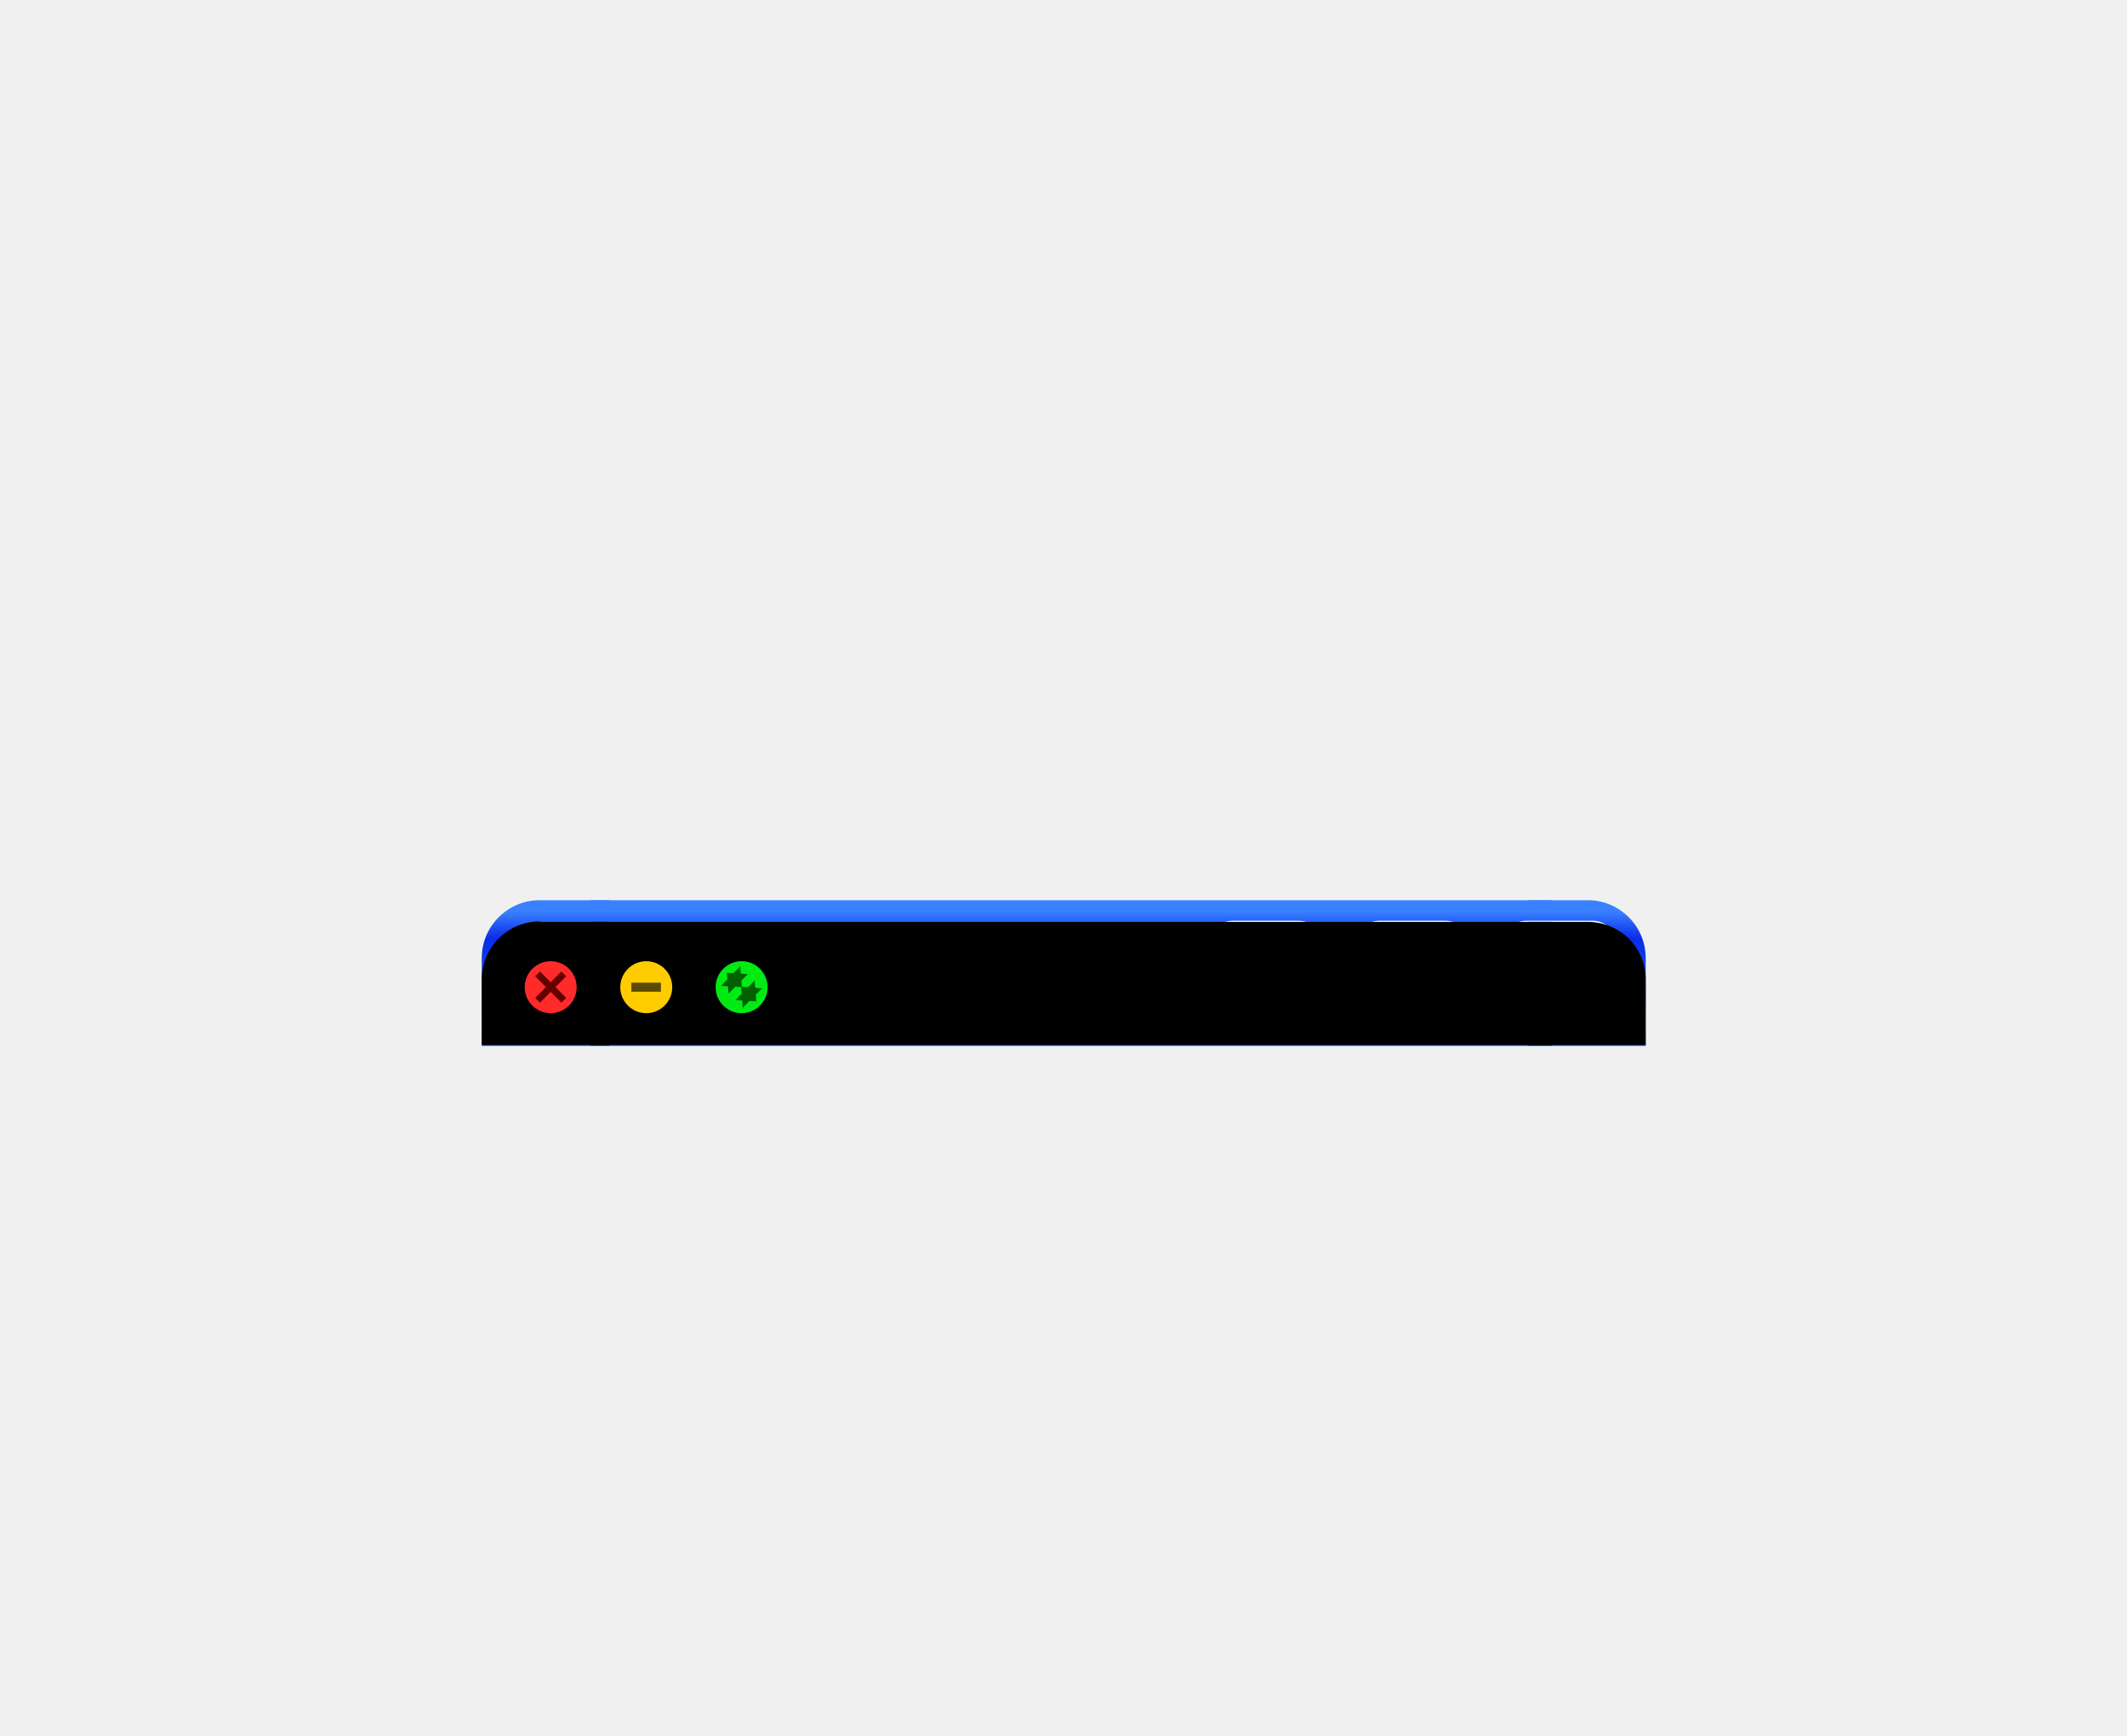
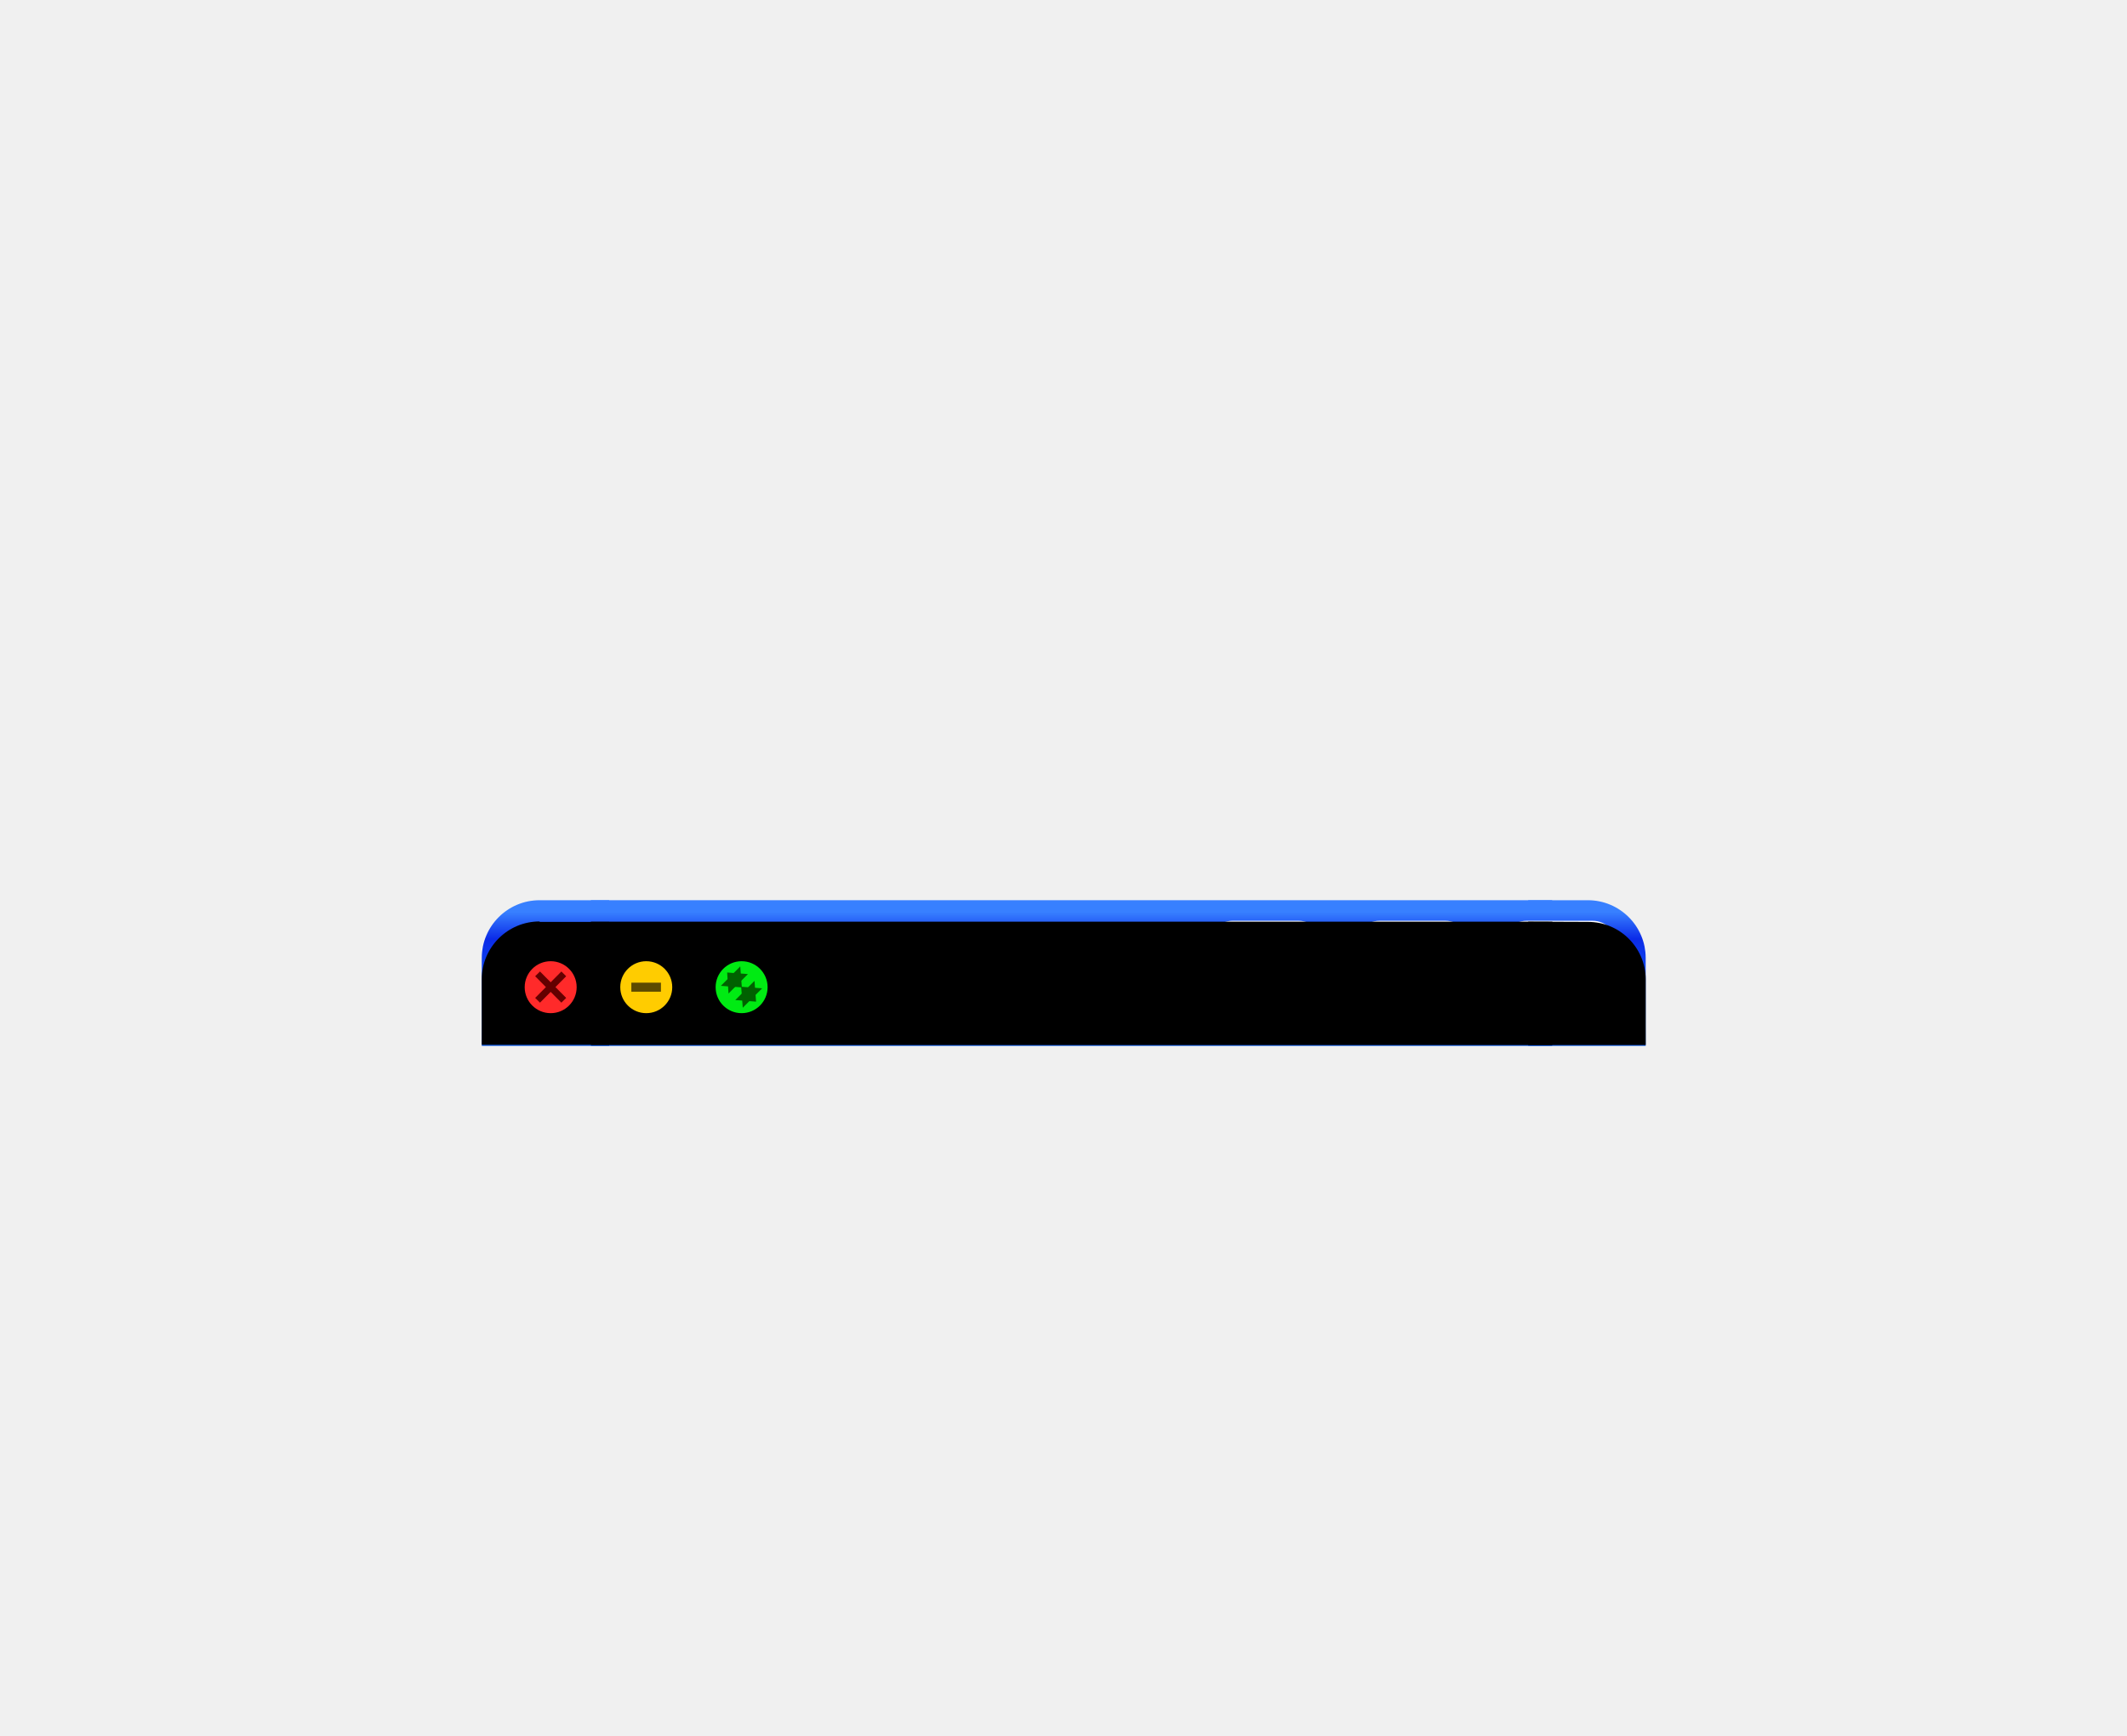
- <svg xmlns="http://www.w3.org/2000/svg" xmlns:xlink="http://www.w3.org/1999/xlink" viewBox="0 0 9.413 7.684" version="1.1" id="svg116">
-   <defs id="defs120">
-     <linearGradient id="linearGradient1922">
-       <stop style="stop-color:#629bff;stop-opacity:1" offset="0" id="stop1918" />
-       <stop style="stop-color:#003eaa;stop-opacity:0.996" offset="1" id="stop1920" />
+ <svg xmlns="http://www.w3.org/2000/svg" xmlns:xlink="http://www.w3.org/1999/xlink" viewBox="0 0 9.413 7.684">
+   <defs>
+     <linearGradient id="c">
+       <stop offset="0" stop-color="#629bff" />
+       <stop offset="1" stop-color="#003eaa" stop-opacity=".996" />
    </linearGradient>
-     <linearGradient id="linearGradient1914">
-       <stop style="stop-color:#d60000;stop-opacity:1" offset="0" id="stop1910" />
-       <stop style="stop-color:#ff8989;stop-opacity:1" offset="1" id="stop1912" />
+     <linearGradient id="b">
+       <stop offset="0" stop-color="#d60000" />
+       <stop offset="1" stop-color="#ff8989" />
    </linearGradient>
-     <linearGradient id="linearGradient1902">
-       <stop style="stop-color:#0056eb;stop-opacity:1" offset="0" id="stop1896" />
-       <stop style="stop-color:#0a55db;stop-opacity:1" offset="0.77" id="stop1906" />
-       <stop style="stop-color:#3c7ff4;stop-opacity:1" offset="0.807" id="stop1904" />
-       <stop style="stop-color:#1263f1;stop-opacity:1;" offset="0.839" id="stop1908" />
-       <stop style="stop-color:#0b2be8;stop-opacity:1" offset="0.954" id="stop1898" />
-       <stop style="stop-color:#3880ff;stop-opacity:1" offset="1" id="stop1900" />
+     <linearGradient id="a">
+       <stop offset="0" stop-color="#0056eb" />
+       <stop offset=".77" stop-color="#0a55db" />
+       <stop offset=".807" stop-color="#3c7ff4" />
+       <stop offset=".839" stop-color="#1263f1" />
+       <stop offset=".954" stop-color="#0b2be8" />
+       <stop offset="1" stop-color="#3880ff" />
    </linearGradient>
-     <linearGradient id="linearGradient1876">
-       <stop style="stop-color:#0056eb;stop-opacity:1" offset="0" id="stop1872" />
-       <stop style="stop-color:#1969f4;stop-opacity:1;" offset="0.453" id="stop1892" />
-       <stop style="stop-color:#3880ff;stop-opacity:1" offset="1" id="stop1874" />
-     </linearGradient>
-     <mask maskUnits="userSpaceOnUse" id="mask922">
-       <rect style="fill:#ffffff;stroke:none;stroke-width:1.058;stroke-linecap:round;stroke-linejoin:round;stroke-dashoffset:16.97;paint-order:markers fill stroke" id="rect924" width="121.448" height="82.723" x="271.008" y="137.547" />
-     </mask>
-     <mask maskUnits="userSpaceOnUse" id="mask940">
-       <rect style="fill:#ffffff;stroke:none;stroke-width:1.058;stroke-linecap:round;stroke-linejoin:round;stroke-dashoffset:16.97;paint-order:markers fill stroke" id="rect942" width="146.392" height="76.245" x="-53.106" y="119.943" />
-     </mask>
-     <linearGradient xlink:href="#linearGradient1876" id="linearGradient1878" x1="121.506" y1="377.372" x2="121.506" y2="376.685" gradientUnits="userSpaceOnUse" gradientTransform="matrix(3.779528,0,0,3.779528,3.7795276e-5,-0.9715526)" />
-     <linearGradient xlink:href="#linearGradient1902" id="linearGradient1076" gradientUnits="userSpaceOnUse" gradientTransform="matrix(0.2430564,0,0,0.2430564,-24.46106,-87.62979)" x1="121.506" y1="387.748" x2="121.506" y2="377.14" />
-     <linearGradient xlink:href="#linearGradient1914" id="linearGradient1078" gradientUnits="userSpaceOnUse" gradientTransform="matrix(0.2430564,0,0,0.2430564,-24.46106,-87.53302)" x1="129.93" y1="378.776" x2="128.408" y2="377.335" />
-     <linearGradient xlink:href="#linearGradient1922" id="linearGradient1080" gradientUnits="userSpaceOnUse" gradientTransform="matrix(0.2430564,0,0,0.2430564,-25.09262,-87.53302)" x1="126" y1="377.497" x2="127.015" y2="378.728" />
-     <linearGradient xlink:href="#linearGradient1922" id="linearGradient1082" gradientUnits="userSpaceOnUse" gradientTransform="matrix(0.2430564,0,0,0.2430564,-24.44203,-87.53302)" x1="126" y1="377.497" x2="127.015" y2="378.728" />
-     <mask maskUnits="userSpaceOnUse" id="mask922-6">
-       <rect style="fill:#ffffff;stroke:none;stroke-width:1.058;stroke-linecap:round;stroke-linejoin:round;stroke-dashoffset:16.97;paint-order:markers fill stroke" id="rect924-2" width="121.448" height="82.723" x="271.008" y="137.547" />
-     </mask>
-     <mask maskUnits="userSpaceOnUse" id="mask940-91">
-       <rect style="fill:#ffffff;stroke:none;stroke-width:1.058;stroke-linecap:round;stroke-linejoin:round;stroke-dashoffset:16.97;paint-order:markers fill stroke" id="rect942-2" width="146.392" height="76.245" x="-53.106" y="119.943" />
-     </mask>
-     <mask maskUnits="userSpaceOnUse" id="mask922-7">
-       <rect style="fill:#ffffff;stroke:none;stroke-width:1.058;stroke-linecap:round;stroke-linejoin:round;stroke-dashoffset:16.97;paint-order:markers fill stroke" id="rect924-4" width="121.448" height="82.723" x="271.008" y="137.547" />
-     </mask>
-     <mask maskUnits="userSpaceOnUse" id="mask940-9">
-       <rect style="fill:#ffffff;stroke:none;stroke-width:1.058;stroke-linecap:round;stroke-linejoin:round;stroke-dashoffset:16.97;paint-order:markers fill stroke" id="rect942-9" width="146.392" height="76.245" x="-53.106" y="119.943" />
-     </mask>
-     <linearGradient xlink:href="#linearGradient1902" id="linearGradient1309" gradientUnits="userSpaceOnUse" gradientTransform="matrix(0.2430564,0,0,0.2430564,-24.46106,-87.62979)" x1="121.506" y1="387.748" x2="121.506" y2="377.14" />
-     <linearGradient xlink:href="#linearGradient1902" id="linearGradient1311" gradientUnits="userSpaceOnUse" gradientTransform="matrix(0.2430564,0,0,0.2430564,-24.46106,-87.62979)" x1="121.506" y1="387.748" x2="121.506" y2="377.14" />
+     <linearGradient xlink:href="#a" id="f" gradientUnits="userSpaceOnUse" gradientTransform="translate(-24.461 -87.63) scale(.24306)" x1="121.506" y1="387.748" x2="121.506" y2="377.14" />
+     <linearGradient xlink:href="#b" id="g" gradientUnits="userSpaceOnUse" gradientTransform="translate(-24.461 -87.533) scale(.24306)" x1="129.93" y1="378.776" x2="128.408" y2="377.335" />
+     <linearGradient xlink:href="#c" id="h" gradientUnits="userSpaceOnUse" gradientTransform="translate(-25.093 -87.533) scale(.24306)" x1="126" y1="377.497" x2="127.015" y2="378.728" />
+     <linearGradient xlink:href="#c" id="i" gradientUnits="userSpaceOnUse" gradientTransform="translate(-24.442 -87.533) scale(.24306)" x1="126" y1="377.497" x2="127.015" y2="378.728" />
+     <linearGradient xlink:href="#a" id="d" gradientUnits="userSpaceOnUse" gradientTransform="translate(-24.461 -87.63) scale(.24306)" x1="121.506" y1="387.748" x2="121.506" y2="377.14" />
+     <linearGradient xlink:href="#a" id="e" gradientUnits="userSpaceOnUse" gradientTransform="translate(-24.461 -87.63) scale(.24306)" x1="121.506" y1="387.748" x2="121.506" y2="377.14" />
  </defs>
-   <g id="g1951" class="title-bar-windowsxp">
-     <path style="fill:url(#linearGradient1309);fill-opacity:1;stroke-width:0.072;stroke-linecap:round;stroke-linejoin:round;stroke-miterlimit:4;stroke-dasharray:none;stroke-dashoffset:16.97;paint-order:markers fill stroke" d="m 6.763,3.985 v 0.645 c 0.198,3.6e-6 0.331,0 0.52,0 V 4.241 c 0,-0.141 -0.115,-0.256 -0.256,-0.256 z" id="path1164" />
-     <path style="fill:url(#linearGradient1311);fill-opacity:1;stroke-width:0.072;stroke-linecap:round;stroke-linejoin:round;stroke-miterlimit:4;stroke-dasharray:none;stroke-dashoffset:16.97;paint-order:markers fill stroke" d="m 2.615,3.985 v 0.645 c 1.329,-9.71e-5 3.059,-2.26e-5 4.254,0 V 3.985 Z" id="path1162" />
-     <path style="fill:url(#linearGradient1076);fill-opacity:1;stroke-width:0.072;stroke-linecap:round;stroke-linejoin:round;stroke-miterlimit:4;stroke-dasharray:none;stroke-dashoffset:16.97;paint-order:markers fill stroke" d="m 2.388,3.985 c -0.141,0 -0.256,0.115 -0.256,0.256 v 0.389 c 0.21,-2.86e-5 0.353,1.63e-5 0.564,0 V 3.985 Z" id="path976" />
-     <g id="g1981" class="title-bar-buttons">
-       <g id="g1991" class="title-bar-close">
-         <rect style="fill:url(#linearGradient1078);fill-opacity:1;stroke:#ffffff;stroke-width:0.026;stroke-linecap:round;stroke-linejoin:miter;stroke-miterlimit:4;stroke-dasharray:none;stroke-dashoffset:16.97;stroke-opacity:1;paint-order:normal" id="rect978" width="0.482" height="0.482" x="6.661" y="4.089" ry="0.095" class="hover" />
-         <path id="path982" style="fill:none;stroke:#ffffff;stroke-width:0.064px;stroke-linecap:butt;stroke-linejoin:miter;stroke-opacity:1" d="M 6.749,4.486 L 7.054,4.181 m -0.305,0 l 0.305,0.305" />
+   <g class="title-bar-windows10">
+     <path d="M6.763 4.196v.434h.52v-.434z" class="title-right" fill="#fff" />
+     <path d="M2.615 4.196v.434H6.87v-.434z" class="title-mid" fill="#fff" />
+     <path d="M2.132 4.196v.434h.564v-.434z" class="title-left" fill="#fff" />
+   </g>
+   <g class="title-bar-windowsxp">
+     <path d="M6.763 3.985v.645h.52v-.39a.256.256 0 00-.256-.255z" class="title-right" fill="url(#d)" paint-order="markers fill stroke" />
+     <path d="M2.615 3.985v.645h4.254v-.645z" class="title-mid" fill="url(#e)" paint-order="markers fill stroke" />
+     <path d="M2.388 3.985a.256.256 0 00-.256.256v.389h.564v-.645z" class="title-left" fill="url(#f)" paint-order="markers fill stroke" />
+     <g class="title-bar-buttons">
+       <g class="title-bar-close">
+         <rect width=".482" height=".482" x="6.661" y="4.089" ry=".095" class="hover" fill="url(#g)" stroke="#fff" stroke-width=".026" stroke-linecap="round" stroke-dashoffset="16.97" />
+         <path d="M6.75 4.486l.304-.305m-.305 0l.305.305" fill="none" stroke="#fff" stroke-width=".064" />
      </g>
-       <g id="g1999" class="title-bar-collapse">
-         <rect style="fill:url(#linearGradient1080);fill-opacity:1;stroke:#ffffff;stroke-width:0.026;stroke-linecap:round;stroke-linejoin:miter;stroke-miterlimit:4;stroke-dasharray:none;stroke-dashoffset:16.97;stroke-opacity:1;paint-order:normal" id="rect988" width="0.482" height="0.482" x="5.36" y="4.089" ry="0.095" class="hover" />
-         <path style="fill:none;stroke:#ffffff;stroke-width:0.064px;stroke-linecap:butt;stroke-linejoin:miter;stroke-opacity:1" d="M 5.645,4.441 H 5.443" id="path990" />
+       <g class="title-bar-collapse">
+         <rect width=".482" height=".482" x="5.36" y="4.089" ry=".095" class="hover" fill="url(#h)" stroke="#fff" stroke-width=".026" stroke-linecap="round" stroke-dashoffset="16.97" />
+         <path d="M5.645 4.44h-.202" fill="none" stroke="#fff" stroke-width=".064" />
      </g>
-       <g id="g2011" class="title-bar-expand">
-         <rect style="fill:url(#linearGradient1082);fill-opacity:1;stroke:#ffffff;stroke-width:0.026;stroke-linecap:round;stroke-linejoin:miter;stroke-miterlimit:4;stroke-dasharray:none;stroke-dashoffset:16.97;stroke-opacity:1;paint-order:normal" id="rect994" width="0.482" height="0.482" x="6.01" y="4.089" ry="0.095" class="hover" />
-         <path id="path998" style="fill:none;stroke:#ffffff;stroke-width:0.05;stroke-linecap:butt;stroke-linejoin:miter;stroke-miterlimit:4;stroke-dasharray:none;stroke-opacity:1" d="M 6.112,4.24 H 6.391 M 6.112,4.196 H 6.391 V 4.475 H 6.112 Z" class="expand" />
-         <path id="path1002" style="fill:none;fill-opacity:1;stroke:#ffffff;stroke-width:0.039;stroke-linecap:round;stroke-linejoin:miter;stroke-miterlimit:4;stroke-dasharray:none;stroke-dashoffset:16.97;stroke-opacity:1;paint-order:markers fill stroke" d="M 6.183,4.28 V 4.205 H 6.396 V 4.378 H 6.342 M 6.107,4.281 h 0.213 v 0.173 h -0.213 z" class="minimize" />
+       <g class="title-bar-expand">
+         <rect width=".482" height=".482" x="6.01" y="4.089" ry=".095" class="hover" fill="url(#i)" stroke="#fff" stroke-width=".026" stroke-linecap="round" stroke-dashoffset="16.97" />
+         <path d="M6.112 4.24h.279m-.28-.044h.28v.279h-.28z" class="expand" fill="none" stroke="#fff" stroke-width=".05" />
+         <path d="M6.183 4.28v-.075h.213v.173h-.054m-.235-.097h.212v.173h-.212z" class="minimize" fill="none" stroke="#fff" stroke-width=".039" stroke-linecap="round" stroke-dashoffset="16.97" paint-order="markers fill stroke" />
      </g>
    </g>
  </g>
-   <g id="g1690" class="title-bar-mac">
-     <path d="M 6.763,4.081 V 4.626 H 7.283 V 4.335 c 0,-0.141 -0.115,-0.254 -0.256,-0.254 z" id="path1586" />
-     <path d="M 2.615,4.081 L 2.615,4.626 H 6.869 V 4.081 Z" id="path1584" />
-     <path d="m 2.388,4.079 c -0.142,0 -0.256,0.116 -0.256,0.256 V 4.626 H 2.696 V 4.081 H 2.388 Z" id="path1038" />
-     <g id="g1724" class="title-bar-buttons">
-       <g id="g1734" class="title-bar-close">
-         <circle cx="2.437" cy="4.37" r="0.115" fill="#ff2a2a" paint-order="markers fill stroke" id="circle1040" />
-         <g id="g1740" class="hover">
-           <path style="fill:none;stroke:#640000;stroke-width:0.03;stroke-linecap:butt;stroke-linejoin:miter;stroke-miterlimit:4;stroke-dasharray:none;stroke-opacity:1" d="M 2.379,4.311 L 2.495,4.428" id="path1042" />
-           <path style="fill:none;stroke:#640000;stroke-width:0.03;stroke-linecap:butt;stroke-linejoin:miter;stroke-miterlimit:4;stroke-dasharray:none;stroke-opacity:1" d="M 2.379,4.428 L 2.495,4.311" id="path1044" />
+   <g class="title-bar-mac">
+     <path d="M6.763 4.08v.546h.52v-.291a.255.255 0 00-.256-.254z" class="title-right" />
+     <path d="M2.615 4.08v.546H6.87V4.08z" class="title-mid" />
+     <path d="M2.388 4.079a.256.256 0 00-.256.256v.29h.564v-.544h-.308z" class="title-left" />
+     <g class="title-bar-buttons">
+       <g class="title-bar-close">
+         <circle cx="2.437" cy="4.37" r=".115" fill="#ff2a2a" paint-order="markers fill stroke" />
+         <path d="M2.379 4.311l.116.117m-.116 0l.116-.117" fill="none" stroke="#640000" stroke-width=".03" />
+       </g>
+       <g class="title-bar-collapse">
+         <circle cx="2.86" cy="4.37" r=".115" fill="#fc0" paint-order="markers fill stroke" />
+         <path d="M2.794 4.37h.131" class="hover" fill="none" stroke="#5c4a00" stroke-width=".04" />
+       </g>
+       <g class="title-bar-expand">
+         <circle cx="3.282" cy="4.37" r=".115" fill="#00eb13" paint-order="markers fill stroke" />
+         <g class="minimize hover" fill="#006100">
+           <path d="M3.373 4.375l-.086.086-.007-.093z" />
+           <path d="M3.19 4.364l.086-.086.007.093z" />
        </g>
-       </g>
-       <g id="g1746" class="title-bar-collapse">
-         <circle cx="2.86" cy="4.37" r="0.115" fill="#ffcc00" paint-order="markers fill stroke" id="circle1050" />
-         <path style="fill:none;fill-opacity:1;stroke:#5c4a00;stroke-width:0.04;stroke-linecap:butt;stroke-linejoin:miter;stroke-miterlimit:4;stroke-dasharray:none;stroke-opacity:1" d="M 2.794,4.37 H 2.925" id="path1052" class="hover" />
-       </g>
-       <g id="g1762" class="title-bar-expand">
-         <circle cx="3.282" cy="4.37" r="0.115" fill="#00d400" paint-order="markers fill stroke" id="circle1056" style="fill:#00eb13;fill-opacity:1" />
-         <g id="g1768" class="minimize hover">
-           <path id="path1058" style="fill:#006100;fill-opacity:1;stroke-width:0.003;stroke-linecap:round;stroke-miterlimit:4;stroke-dasharray:none;stroke-dashoffset:16.97" d="M 3.373,4.375 L 3.287,4.461 L 3.28,4.368 Z" />
-           <path id="path1060" style="fill:#006100;fill-opacity:1;stroke-width:0.003;stroke-linecap:round;stroke-miterlimit:4;stroke-dasharray:none;stroke-dashoffset:16.97" d="M 3.191,4.364 L 3.276,4.278 l 0.007,0.092 z" />
-         </g>
-         <g id="g1774" class="expand hover">
-           <path id="path1064" style="fill:#006100;fill-opacity:1;stroke-width:0.003;stroke-linecap:round;stroke-miterlimit:4;stroke-dasharray:none;stroke-dashoffset:16.97" d="m 3.254,4.427 l 0.086,-0.086 l 0.007,0.092 z" />
-           <path id="path1066" style="fill:#006100;fill-opacity:1;stroke-width:0.003;stroke-linecap:round;stroke-miterlimit:4;stroke-dasharray:none;stroke-dashoffset:16.97" d="m 3.31,4.312 l -0.086,0.086 l -0.007,-0.092 z" />
-         </g>
+         <path d="M3.254 4.427l.085-.085.007.092zm.056-.115l-.086.086-.006-.093z" fill="#006100" />
      </g>
    </g>
  </g>
</svg>
